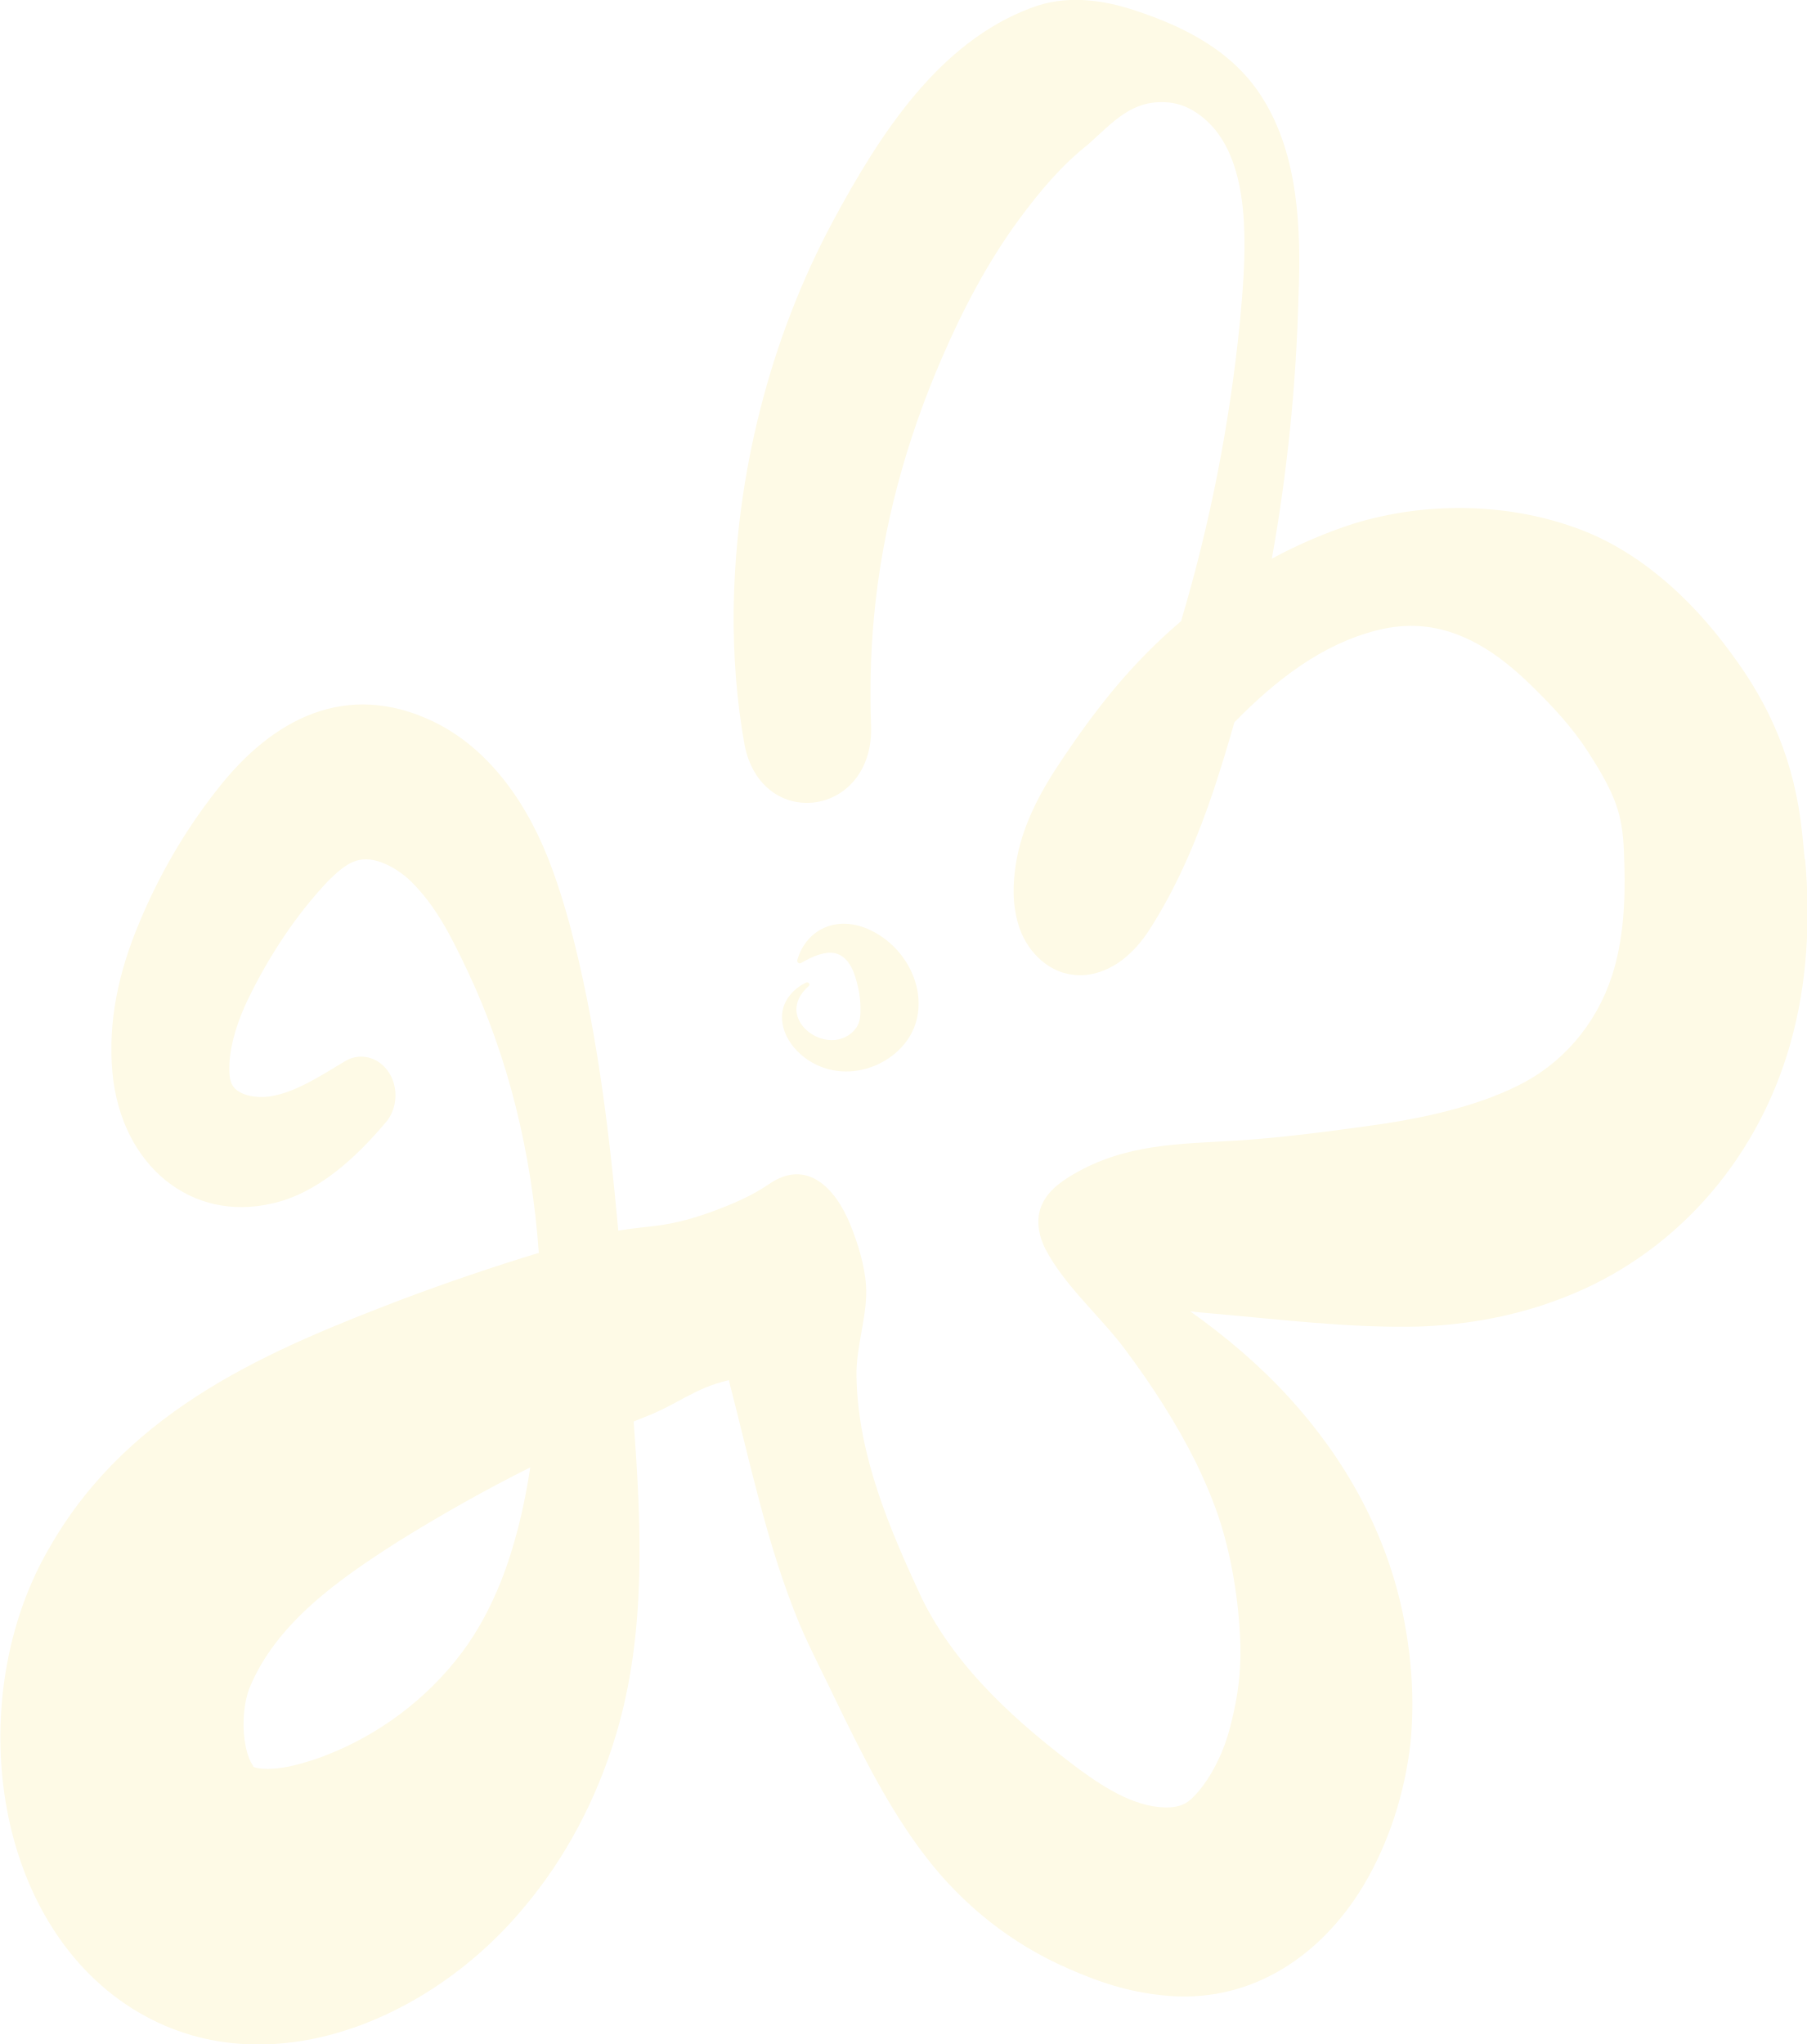
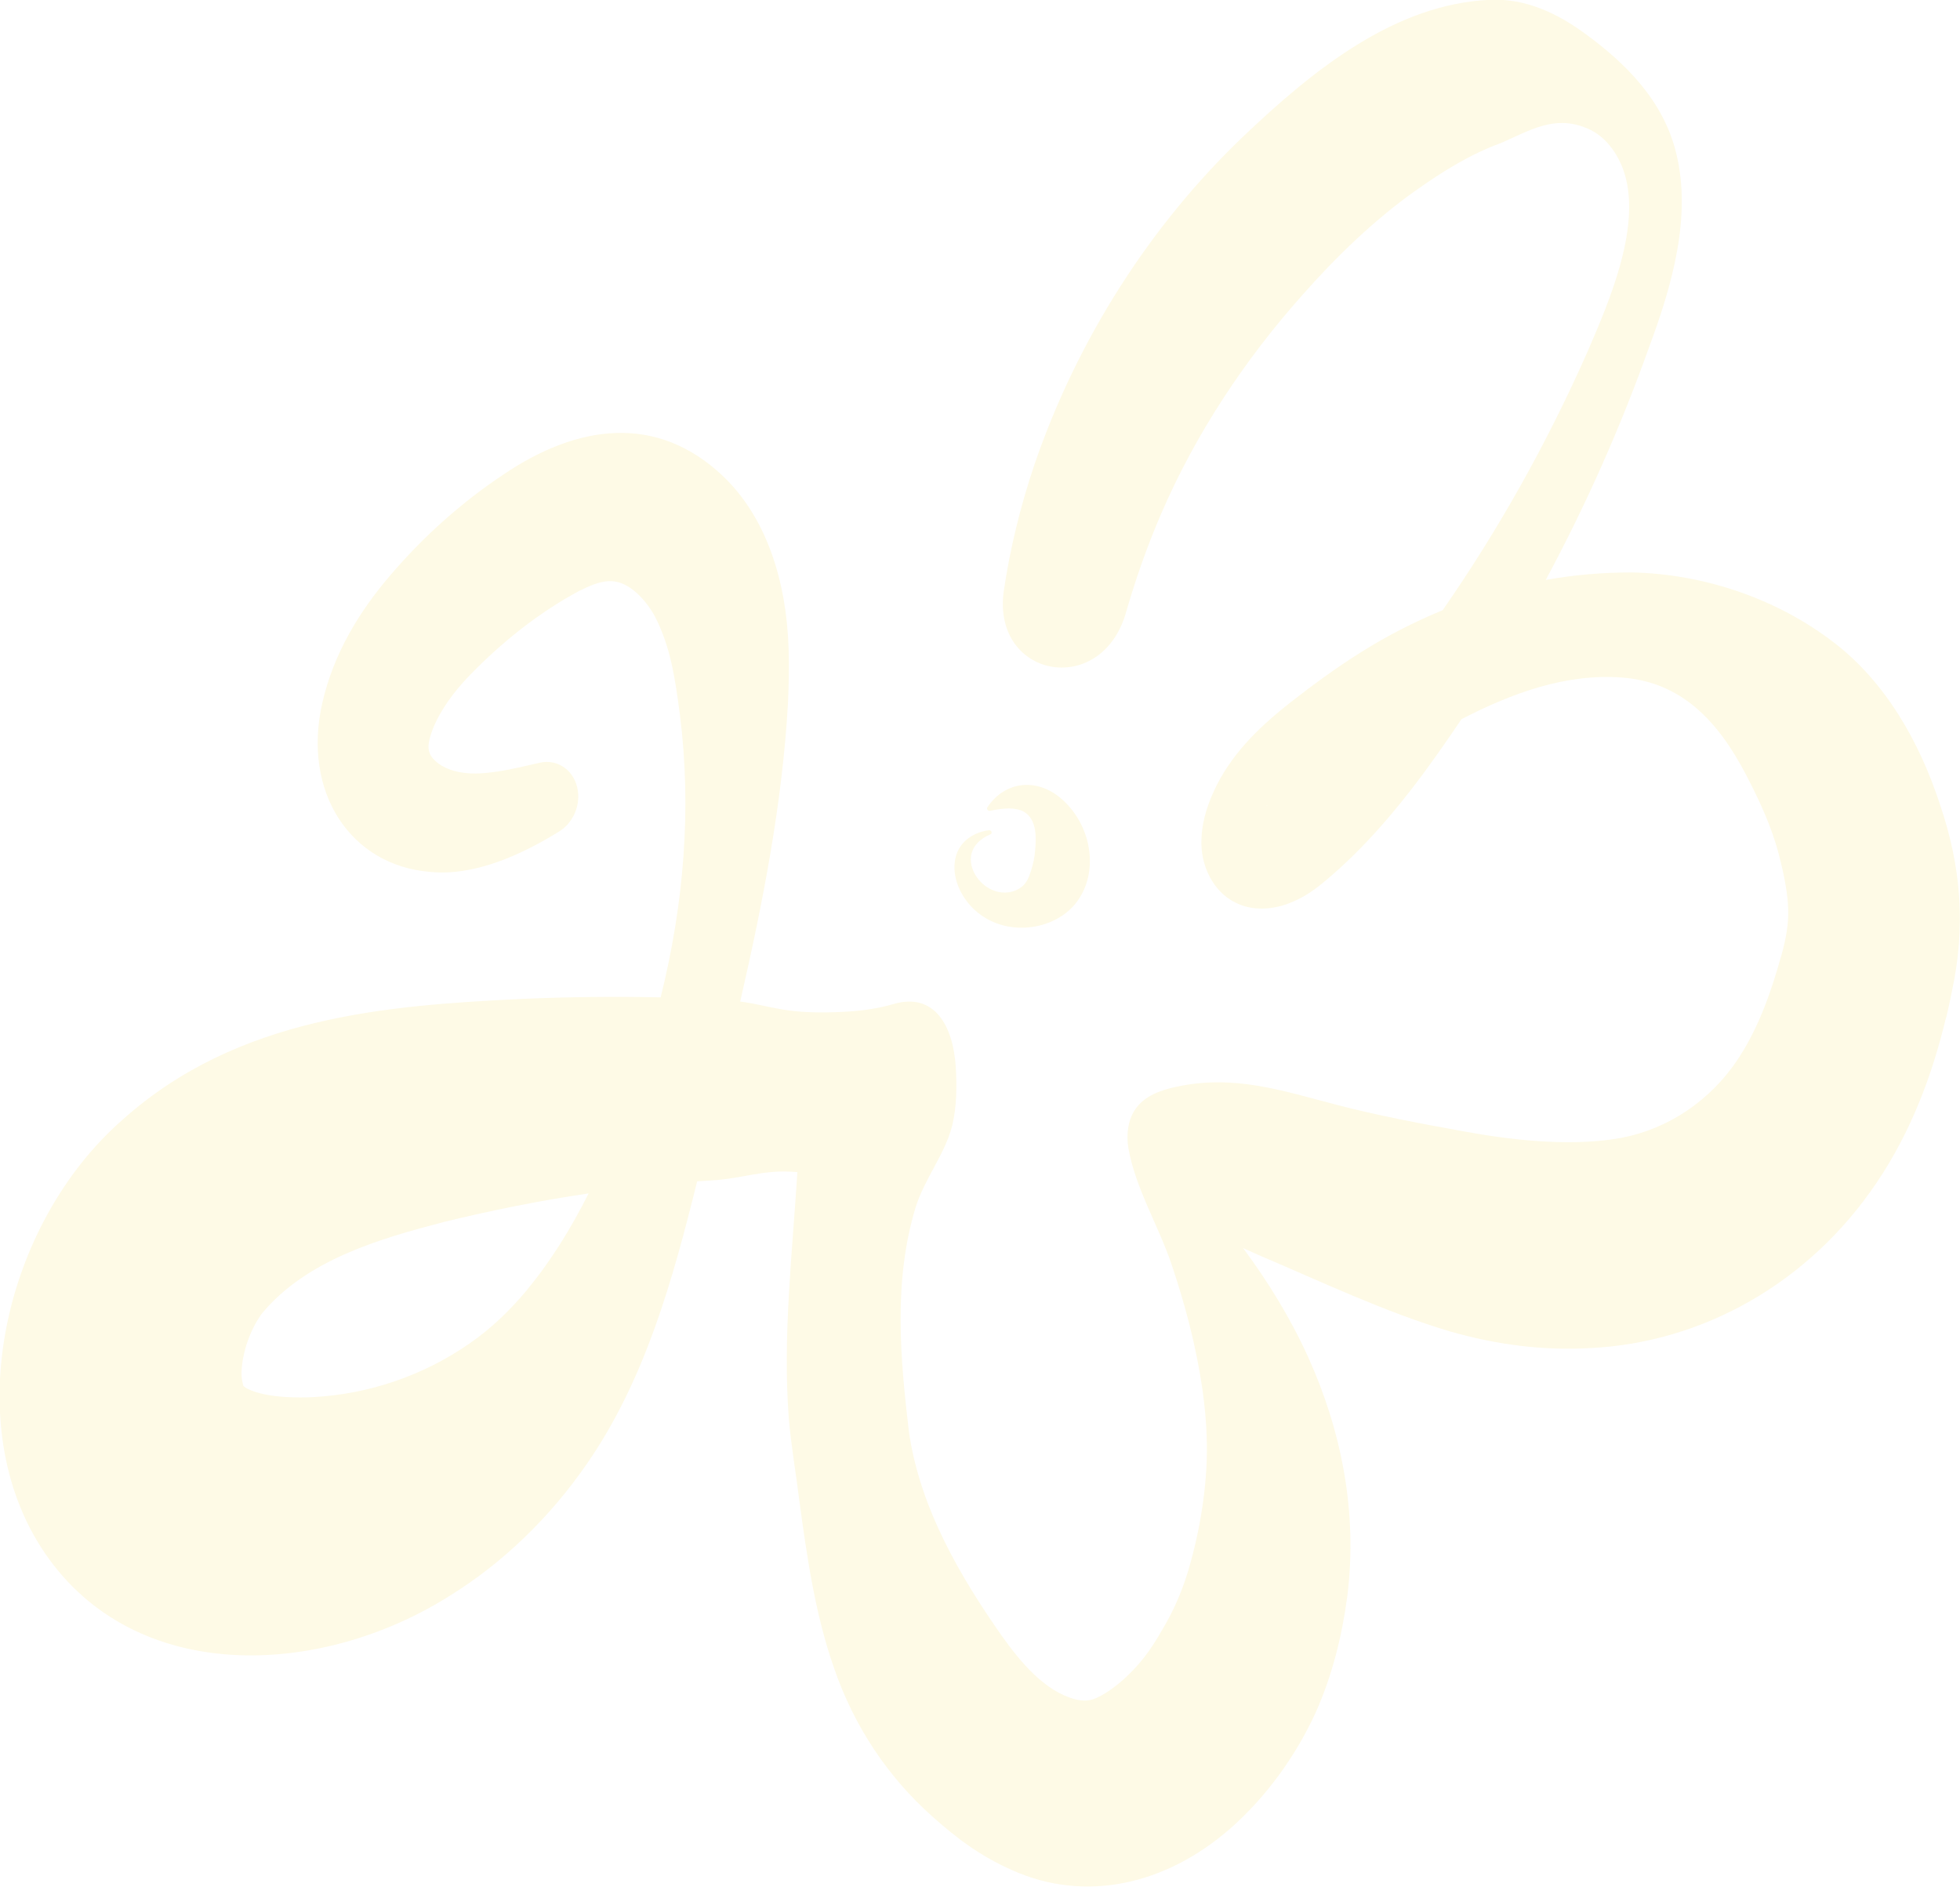
- <svg xmlns="http://www.w3.org/2000/svg" id="Layer_2" viewBox="0 0 111.84 126.52">
+ <svg xmlns="http://www.w3.org/2000/svg" id="Layer_2" viewBox="0 0 125.14 120.48">
  <defs>
    <style>
      .cls-1 {
        fill: #fefae6;
      }
    </style>
  </defs>
  <g id="Layer_1-2" data-name="Layer_1">
    <g id="Logos">
      <g>
-         <path class="cls-1" d="M111.7,53.17c-.05-.48-.1-1.14-.16-1.63-.45-4.33-1.94-7.83-4.41-11.13-2.54-3.48-5.81-6.4-9.66-7.76-4.35-1.55-9.3-1.58-13.68-.24-1.74.56-3.44,1.29-5.07,2.17.96-5.35,1.51-10.79,1.65-16.24.17-4.13,0-8.69-2.19-12.21-1.82-2.97-4.89-4.48-7.89-5.47-2.09-.7-4.35-.99-6.47-.17-5.68,2.12-9.33,7.74-12.28,13.23-3.86,7.21-6.01,15.58-6.13,24.01-.03,2.82.18,5.65.68,8.41,1.07,5.31,7.89,4.45,7.83-1.07-.09-2.29-.04-4.57.17-6.83.51-5.61,2.03-11.07,4.23-16.13,1.29-2.99,2.86-5.96,4.74-8.51,1.31-1.78,2.65-3.37,4.29-4.66,1.53-1.37,2.68-2.74,4.81-2.61,1.21.05,2.3.77,3.1,1.76,2.3,2.9,1.82,8.19,1.48,11.87-.63,6.29-1.85,12.5-3.64,18.49-1.52,1.29-2.93,2.73-4.23,4.3-1.12,1.36-2.16,2.8-3.15,4.28-1.29,1.92-2.48,4.04-2.86,6.55-.17,1.2-.2,2.34.14,3.54.45,1.66,1.78,3.01,3.36,3.21,1.14.18,2.37-.3,3.25-1.03.76-.62,1.28-1.32,1.79-2.16,1.58-2.55,2.77-5.4,3.73-8.27.45-1.37.88-2.76,1.27-4.16,2.58-2.63,5.44-4.86,8.89-5.71,3.71-.93,6.74.73,9.49,3.43,1.29,1.26,2.54,2.59,3.54,4.15.18.28.4.64.58.93,1.37,2.32,1.59,3.42,1.64,6.06.07,2.31-.08,4.73-.77,6.84-1,3.07-3.14,5.48-5.82,6.79-2.71,1.36-6.23,2.09-9.3,2.5-2.68.37-5.42.73-8.11.9-3.6.22-6.86.19-10.11,2.09-.87.51-1.78,1.18-2.07,2.24-.22.8-.02,1.69.36,2.41,1.2,2.28,3.41,4.16,4.92,6.19,1.64,2.2,3.16,4.53,4.41,7.05.42.88.81,1.76,1.15,2.68.93,2.5,1.42,5.41,1.55,7.99.09,1.6-.04,3.19-.38,4.68-.15.69-.31,1.35-.54,1.99-.44,1.22-1.14,2.49-1.98,3.32-.39.41-.82.58-1.38.63-2,.12-4-1.13-5.68-2.36-3.64-2.73-7.54-6.11-9.74-10.59-1.98-4.27-3.94-8.79-4.04-13.71-.04-1.91.72-3.85.59-5.66-.08-1.24-.51-2.6-.96-3.72-.95-2.37-2.75-4.11-5.02-2.55-1.08.74-2.24,1.23-3.42,1.67-1.16.43-2.34.77-3.56.92-.68.09-1.54.16-2.21.28-.05,0-.11.02-.16.03-.59-6.43-1.37-12.84-3.04-19.07-.31-1.11-.65-2.23-1.05-3.31-1.42-3.93-3.86-7.49-7.45-9.18-5.22-2.45-9.8-.26-13.34,4.32-1.96,2.49-3.59,5.3-4.83,8.32-1.18,2.84-1.9,5.93-1.6,9.15.55,5.76,4.9,9.26,9.89,8.08,2.78-.61,5.17-2.81,7.03-5.02.63-.73.79-1.86.35-2.8-.56-1.17-1.85-1.61-2.88-.98-.83.5-1.62.99-2.36,1.37-.69.35-1.37.63-2.07.77-.72.14-1.6.1-2.21-.31-.54-.38-.53-1.01-.51-1.69.07-1.31.55-2.72,1.13-3.94,1.32-2.72,3-5.28,5.01-7.39,1.11-1.09,1.9-1.63,3.29-1.11.62.22,1.32.68,1.84,1.2,1.47,1.47,2.36,3.17,3.43,5.43,2.6,5.48,4.01,11.43,4.45,17.53-2.82.86-5.62,1.81-8.39,2.85-8.08,3.09-16.89,6.71-21.83,15.28-5.11,8.59-3.99,21.74,3.89,27.83,8.13,6.25,19.16,2.08,25.39-5.42,2.6-3.07,4.55-6.78,5.74-10.79,1.85-6.22,1.55-12.84,1.07-19.31.25-.1.5-.2.69-.28.64-.24,1.26-.55,1.88-.88.81-.44,1.65-.9,2.52-1.18.27-.08.53-.16.8-.22,1.32,5.09,2.37,10.26,4.37,15.08.7,1.65,1.54,3.23,2.3,4.84,1.6,3.29,3.24,6.59,5.43,9.46,2.36,3.12,5.43,5.52,8.84,7.01,1.94.86,3.74,1.47,5.94,1.69,5.1.55,9.61-2.14,12.42-6.83,1.55-2.61,2.54-5.69,2.89-8.78.26-2.61.08-5.14-.4-7.66-1.04-5.36-3.68-9.97-7.09-13.71-1.88-2.06-3.96-3.81-6.14-5.36.33.04.66.07.99.1,4.33.37,8.91.96,13.25.84,3.02-.12,6.02-.67,8.89-1.8,6.56-2.53,11.88-8.18,14.01-15.7,1.06-3.73,1.25-7.61.92-11.41ZM66.25,53.82s.05-.03.08-.05c-.05.04-.09.08-.11.08,0,0,0,0,.03-.03ZM30.98,97.95c-.65,1.6-1.41,3.03-2.4,4.35-2.2,2.92-5.15,5.07-8.33,6.32-.56.23-1.18.42-1.76.58-.87.23-1.77.37-2.51.25-.23-.04-.31-.1-.33-.13,0-.01.05.02.03,0-.2-.28-.34-.62-.46-1.15-.24-1.14-.19-2.47.18-3.58,1.65-4.14,5.66-6.88,9.22-9.16,2.65-1.65,5.43-3.22,8.2-4.6-.37,2.46-.95,4.88-1.84,7.12Z" />
-         <path class="cls-1" d="M49.34,59.45c.58-2.04,2.65-2.91,4.76-1.76,2.17,1.17,3.3,3.75,2.5,5.86-.74,1.96-3.24,3.29-5.5,2.58-1.51-.46-2.8-1.86-2.69-3.34.06-.87.69-1.59,1.48-1.97.14-.07.29.11.17.21-.53.46-.88,1.08-.73,1.77.21.9,1.17,1.56,2.11,1.58.64.02,1.24-.29,1.57-.78.24-.37.25-.76.25-1.17,0-.44-.05-.87-.15-1.31-.18-.78-.48-1.89-1.43-2.12-.32-.07-.66-.01-.98.09-.37.11-.74.3-1.12.52-.11.07-.27-.04-.23-.16h0Z" />
+         <path class="cls-1" d="M124.26,64.97c.11-.47.26-1.12.35-1.6.92-4.25.59-8.05-.73-11.95-1.33-4.1-3.53-7.89-6.77-10.38-3.65-2.82-8.34-4.4-12.93-4.49-1.83,0-3.67.15-5.49.48,2.57-4.78,4.79-9.78,6.62-14.92,1.44-3.87,2.7-8.26,1.72-12.29-.81-3.39-3.25-5.79-5.8-7.65-1.77-1.31-3.83-2.29-6.09-2.18-6.05.25-11.28,4.45-15.79,8.75-5.91,5.65-10.57,12.94-13.3,20.91-.9,2.67-1.58,5.43-1.98,8.21-.64,5.38,6.11,6.68,7.77,1.42.63-2.2,1.38-4.35,2.28-6.44,2.23-5.18,5.37-9.89,9.04-14.01,2.15-2.44,4.58-4.78,7.15-6.61,1.8-1.28,3.57-2.38,5.53-3.09,1.88-.83,3.4-1.77,5.38-.98,1.13.42,1.95,1.44,2.4,2.63,1.28,3.47-.82,8.35-2.29,11.74-2.56,5.78-5.65,11.3-9.22,16.44-1.84.76-3.64,1.68-5.35,2.77-1.49.94-2.92,1.99-4.32,3.08-1.82,1.43-3.61,3.07-4.76,5.33-.53,1.08-.92,2.16-.97,3.41-.09,1.71.76,3.41,2.19,4.09,1.03.53,2.35.45,3.41.03.92-.35,1.63-.85,2.38-1.49,2.3-1.93,4.31-4.27,6.12-6.7.86-1.17,1.69-2.35,2.5-3.56,3.27-1.69,6.69-2.92,10.22-2.66,3.82.27,6.17,2.79,7.95,6.21.83,1.6,1.61,3.25,2.08,5.04.09.33.18.73.26,1.06.57,2.63.44,3.74-.33,6.27-.65,2.22-1.55,4.47-2.86,6.26-1.91,2.6-4.69,4.23-7.65,4.64-3,.44-6.57.05-9.62-.52-2.66-.48-5.38-.99-7.99-1.67-3.5-.91-6.57-1.96-10.26-1.16-.99.21-2.06.57-2.66,1.49-.45.69-.54,1.6-.41,2.4.43,2.54,1.94,5.01,2.75,7.42.88,2.6,1.59,5.29,1.99,8.07.13.97.23,1.93.26,2.9.11,2.67-.33,5.58-1.02,8.07-.41,1.55-1.03,3.02-1.82,4.33-.35.61-.71,1.19-1.13,1.73-.8,1.02-1.86,2.01-2.91,2.54-.5.27-.96.3-1.51.16-1.93-.51-3.45-2.32-4.66-4.01-2.61-3.72-5.26-8.16-5.96-13.09-.55-4.68-1-9.58.42-14.28.56-1.83,1.88-3.43,2.33-5.2.31-1.2.32-2.63.24-3.83-.17-2.55-1.33-4.76-3.98-3.98-1.26.37-2.51.48-3.77.52-1.24.04-2.47,0-3.67-.24-.67-.12-1.51-.33-2.18-.42-.05,0-.11-.02-.16-.02,1.44-6.29,2.69-12.63,3.05-19.06.05-1.15.08-2.32.04-3.47-.13-4.18-1.34-8.32-4.22-11.05-4.2-3.95-9.23-3.3-14.02-.05-2.64,1.76-5.06,3.92-7.18,6.4-2,2.33-3.65,5.04-4.36,8.2-1.27,5.64,1.78,10.33,6.88,10.75,2.83.28,5.79-1.06,8.25-2.58.82-.5,1.33-1.52,1.2-2.56-.16-1.28-1.25-2.1-2.44-1.83-.95.22-1.84.43-2.67.56-.76.11-1.5.18-2.21.08-.72-.09-1.55-.4-2-.99-.4-.53-.18-1.13.04-1.77.48-1.23,1.37-2.42,2.3-3.39,2.1-2.18,4.5-4.09,7.06-5.46,1.39-.69,2.32-.95,3.48-.03.52.41,1.04,1.06,1.38,1.71.94,1.85,1.25,3.75,1.57,6.23.76,6.02.25,12.11-1.23,18.04-2.95-.06-5.9-.03-8.86.1-8.64.42-18.14,1.12-25.5,7.72-7.53,6.58-10.56,19.42-4.96,27.66,5.78,8.47,17.56,7.95,25.81,2.76,3.42-2.11,6.44-5.03,8.81-8.47,3.7-5.34,5.47-11.72,7.03-18.02.27-.02.54-.04.75-.05.69-.03,1.37-.13,2.06-.25.91-.17,1.85-.34,2.76-.33.28,0,.56.02.83.04-.33,5.25-.94,10.49-.55,15.69.15,1.79.46,3.54.68,5.32.49,3.63,1.02,7.27,2.22,10.68,1.27,3.7,3.44,6.93,6.22,9.41,1.58,1.42,3.09,2.56,5.12,3.46,4.67,2.11,9.8.96,13.93-2.63,2.28-2,4.19-4.62,5.48-7.44,1.06-2.39,1.67-4.86,2.01-7.4.68-5.42-.4-10.62-2.48-15.24-1.15-2.54-2.58-4.85-4.17-7,.3.14.6.27.91.41,4,1.7,8.17,3.69,12.33,4.92,2.9.83,5.93,1.24,9.01,1.05,7.02-.36,13.83-4.07,18.2-10.56,2.17-3.21,3.55-6.85,4.43-10.55ZM80.87,51.45s.06-.01.09-.02c-.06.03-.11.04-.13.04,0,0,0,0,.04-.02ZM33.62,82.4c-1.11,1.32-2.28,2.44-3.64,3.38-3,2.09-6.47,3.22-9.89,3.42-.61.04-1.25.03-1.85,0-.89-.06-1.8-.2-2.46-.54-.2-.11-.26-.2-.28-.22.01-.01.04.03.03,0-.1-.32-.14-.69-.08-1.23.12-1.15.59-2.41,1.28-3.35,2.85-3.43,7.52-4.77,11.62-5.84,3.03-.74,6.16-1.37,9.23-1.82-1.12,2.23-2.42,4.34-3.96,6.19Z" />
+         <path class="cls-1" d="M63.05,51.53c1.19-1.76,3.43-1.94,5.07-.19,1.7,1.78,1.97,4.59.55,6.35-1.31,1.63-4.1,2.12-6.03.74-1.29-.9-2.08-2.64-1.52-4.01.33-.81,1.15-1.3,2.02-1.41.16-.02.24.2.1.26-.65.27-1.17.75-1.25,1.45-.08.92.62,1.85,1.51,2.16.61.22,1.27.11,1.73-.25.34-.27.47-.64.6-1.04.13-.42.23-.84.26-1.29.07-.8.13-1.95-.7-2.46-.28-.16-.63-.22-.96-.22-.38,0-.8.06-1.22.15-.13.03-.24-.12-.17-.22h0Z" />
      </g>
    </g>
  </g>
</svg>
